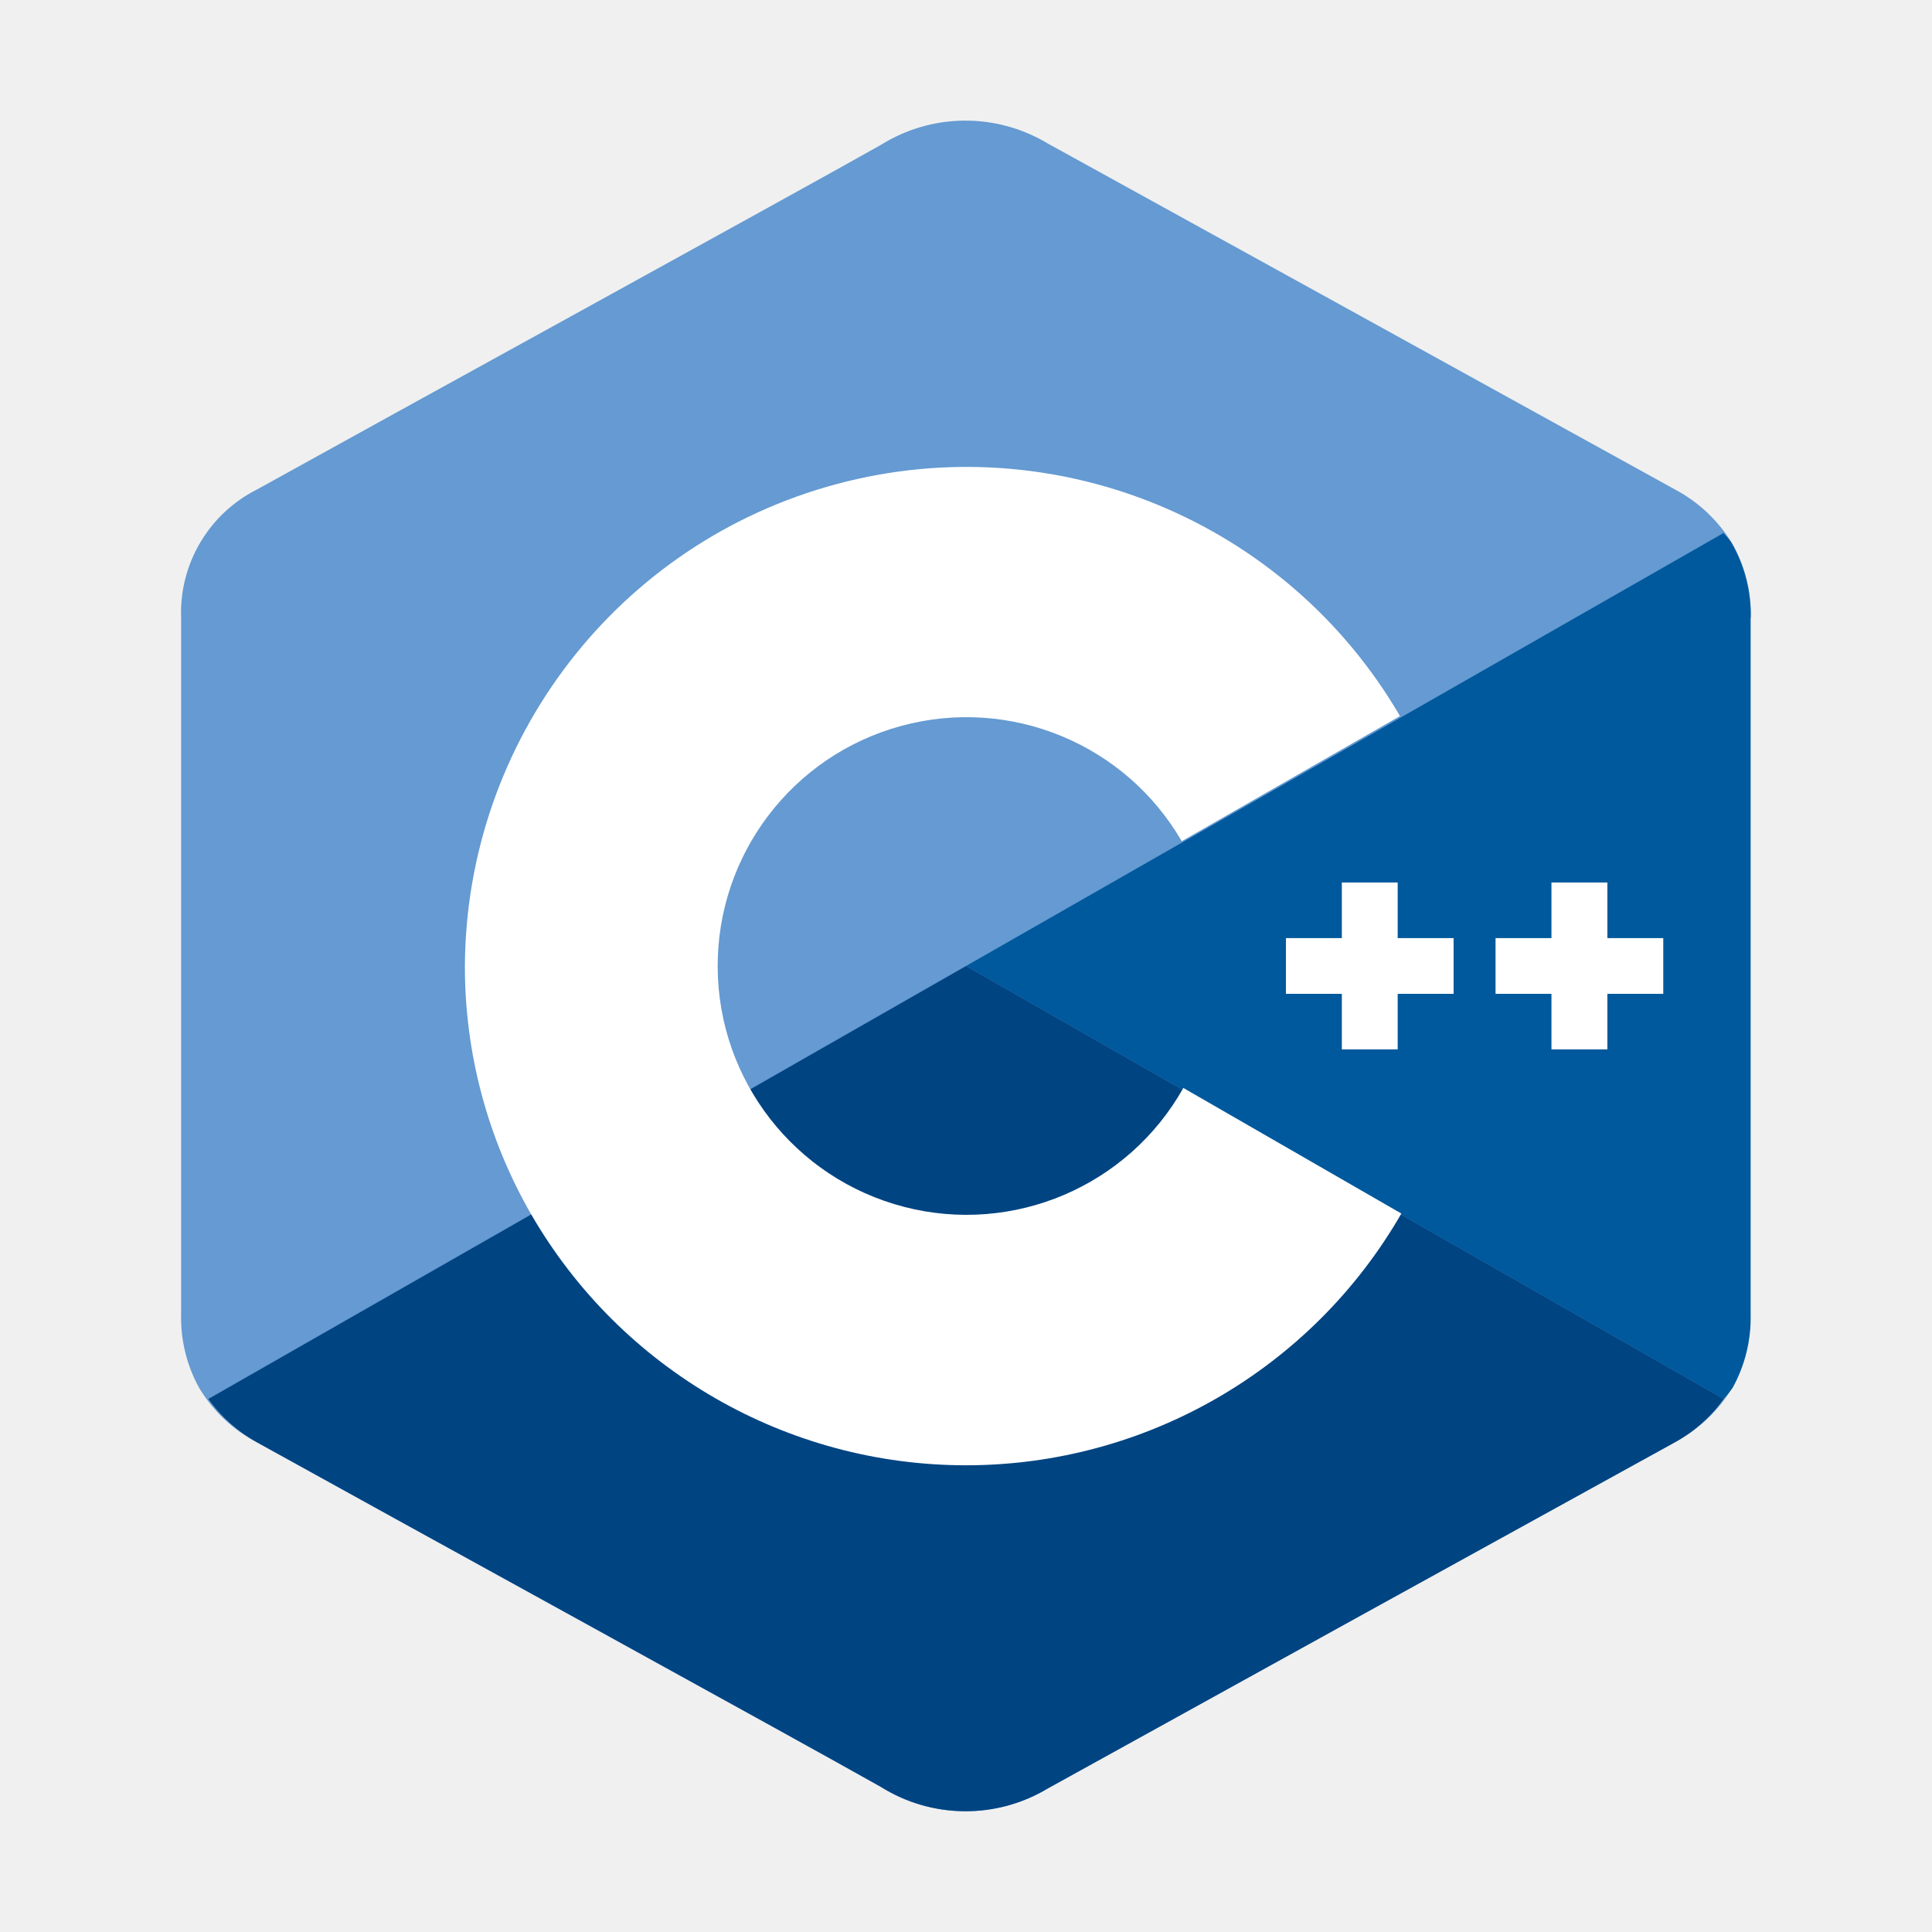
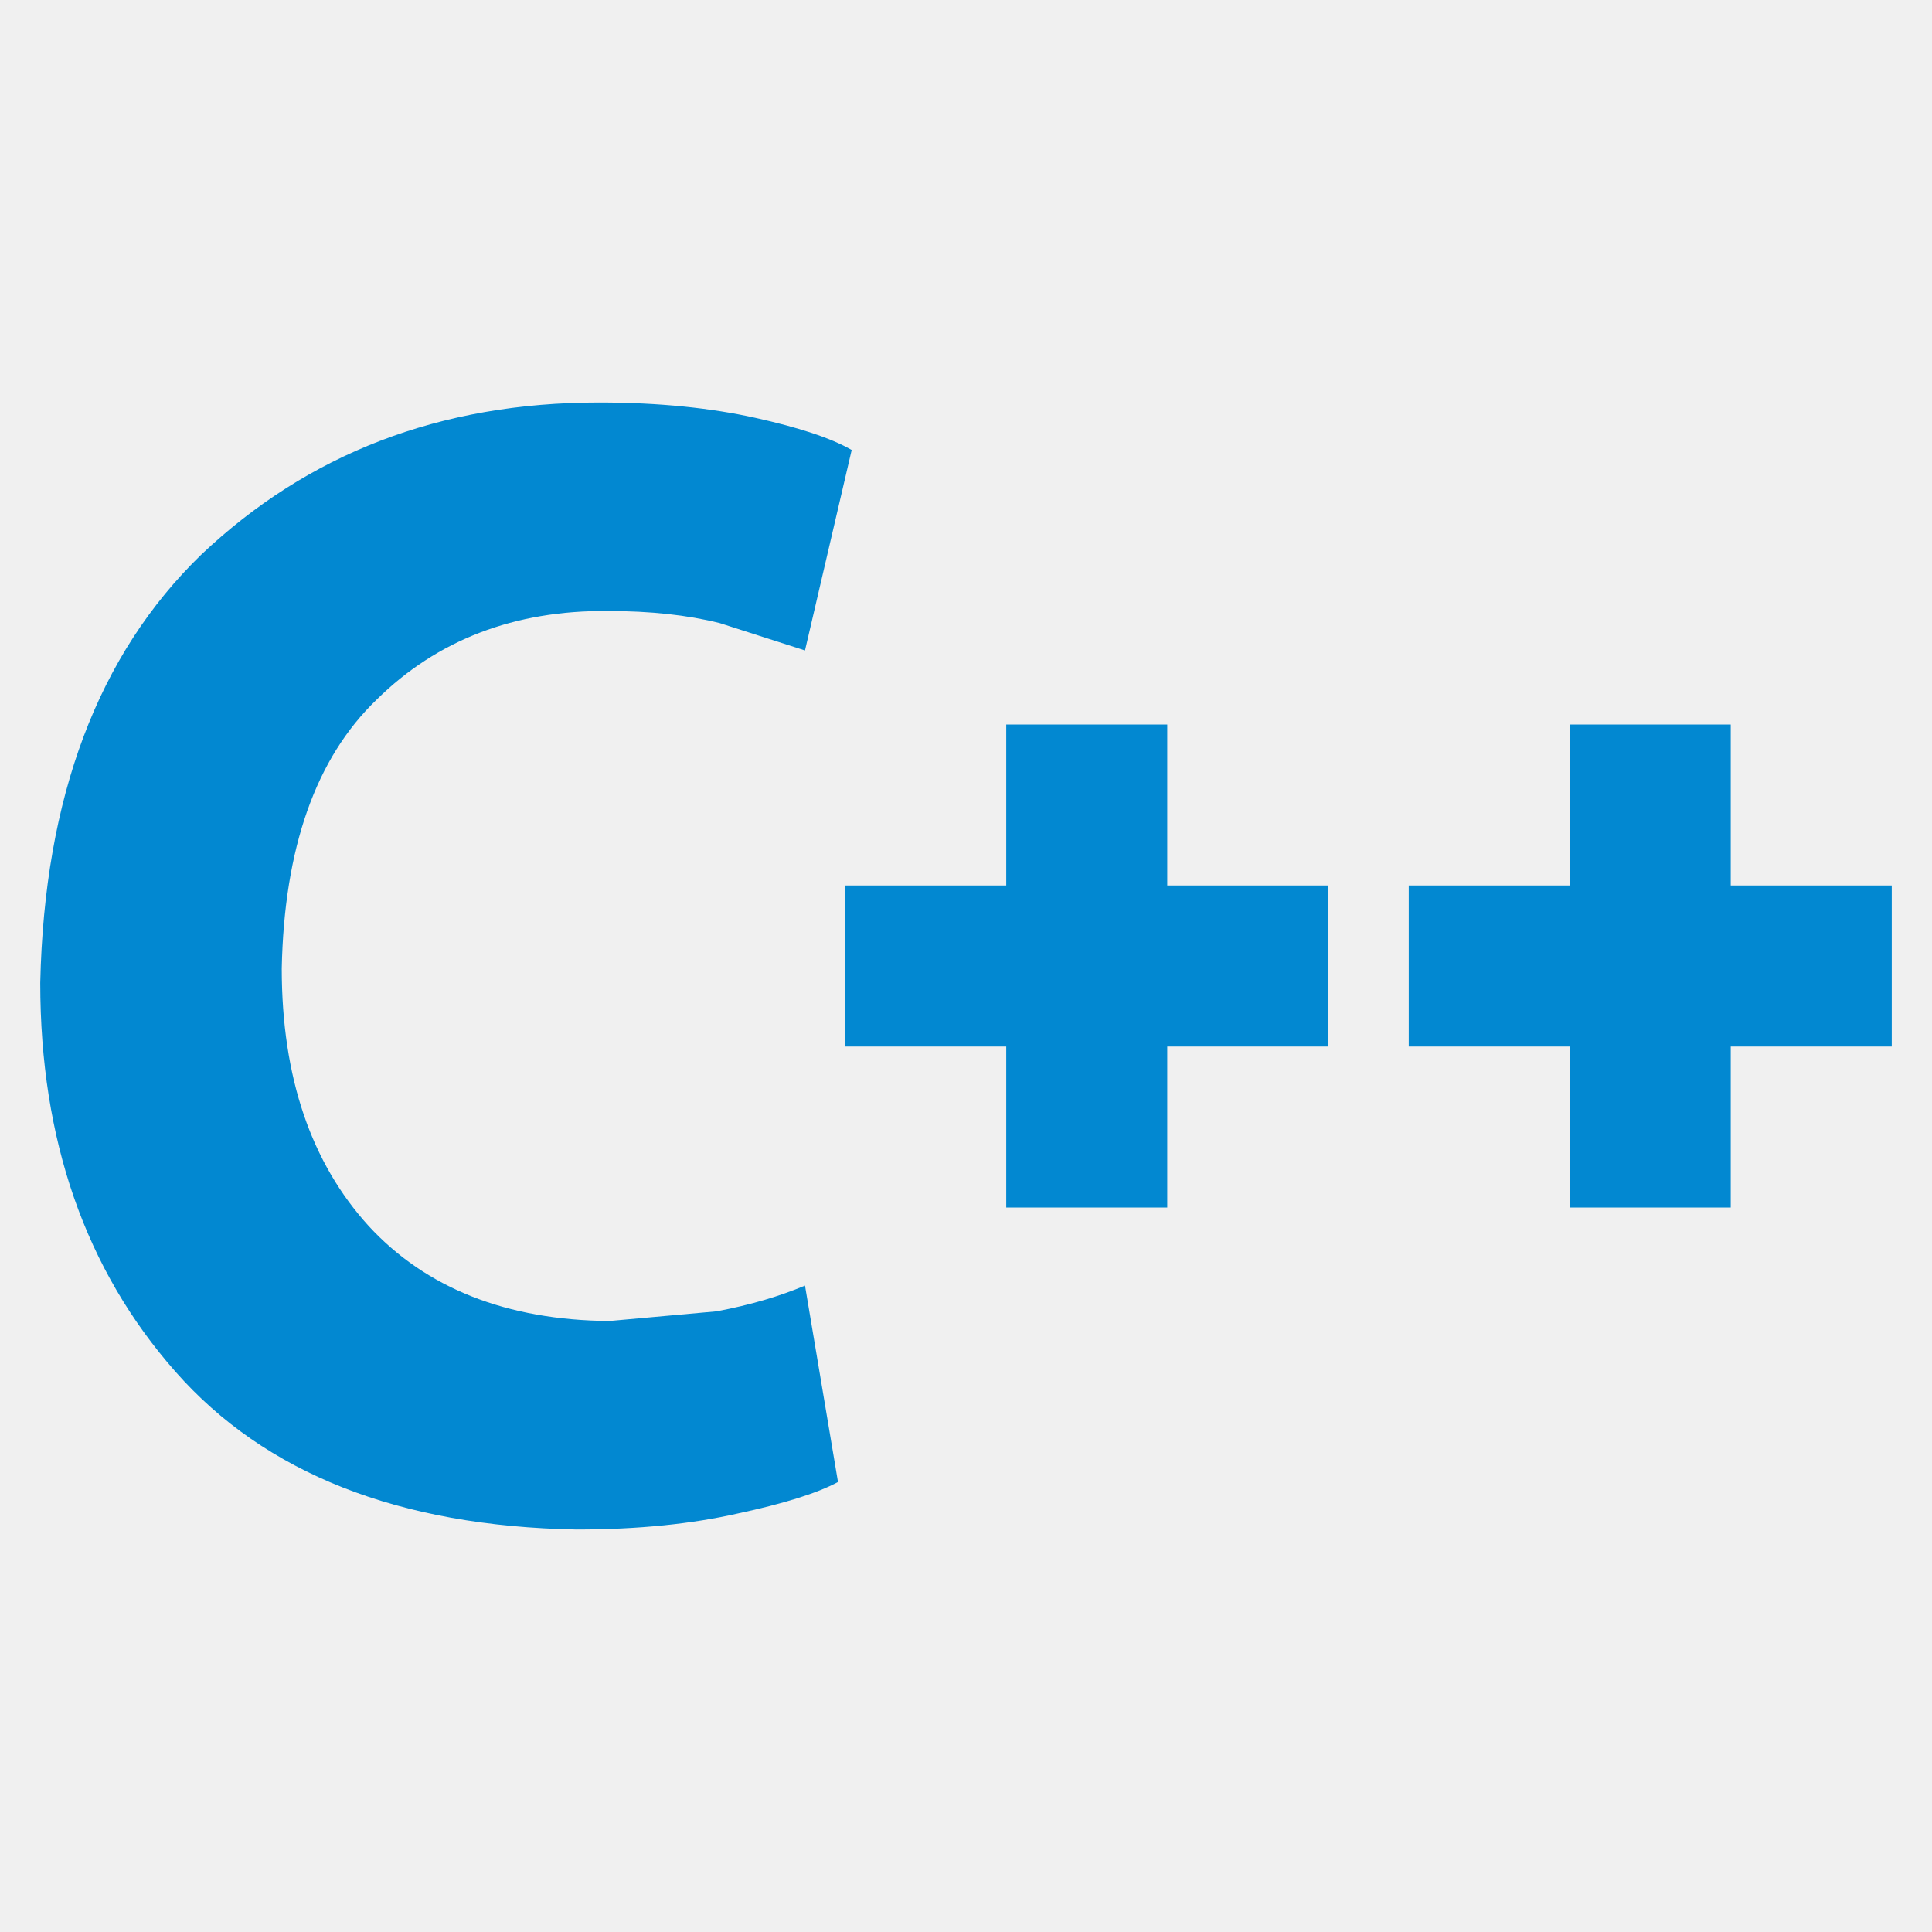
- <svg xmlns="http://www.w3.org/2000/svg" width="800px" height="800px" viewBox="0 0 32 32">
-   <path d="M29,10.232a2.387,2.387,0,0,0-.318-1.244,2.451,2.451,0,0,0-.936-.879Q22.552,5.241,17.353,2.376A2.642,2.642,0,0,0,14.59,2.4c-1.378.779-8.275,4.565-10.331,5.706A2.287,2.287,0,0,0,3,10.231V21.77a2.4,2.4,0,0,0,.3,1.22,2.434,2.434,0,0,0,.954.9c2.056,1.141,8.954,4.927,10.332,5.706a2.642,2.642,0,0,0,2.763.026q5.19-2.871,10.386-5.733a2.444,2.444,0,0,0,.955-.9,2.4,2.4,0,0,0,.3-1.22V10.232" style="fill:#659ad2" />
-   <path d="M28.549,23.171a2.126,2.126,0,0,0,.147-.182,2.4,2.4,0,0,0,.3-1.22V10.232a2.387,2.387,0,0,0-.318-1.244c-.036-.059-.089-.105-.13-.16L16,16Z" style="fill:#00599c" />
-   <path d="M28.549,23.171,16,16,3.451,23.171a2.435,2.435,0,0,0,.809.72c2.056,1.141,8.954,4.927,10.332,5.706a2.642,2.642,0,0,0,2.763.026q5.19-2.871,10.386-5.733A2.43,2.43,0,0,0,28.549,23.171Z" style="fill:#004482" />
-   <path d="M19.6,18.02a4.121,4.121,0,1,1-.027-4.087l3.615-2.073A8.309,8.309,0,0,0,7.7,16a8.216,8.216,0,0,0,1.1,4.117A8.319,8.319,0,0,0,23.211,20.1L19.6,18.02" style="fill:#fff" />
-   <polygon points="24.076 15.538 23.15 15.538 23.15 14.617 22.225 14.617 22.225 15.538 21.299 15.538 21.299 16.461 22.225 16.461 22.225 17.381 23.15 17.381 23.15 16.461 24.076 16.461 24.076 15.538" style="fill:#fff" />
-   <polygon points="27.549 15.538 26.623 15.538 26.623 14.617 25.697 14.617 25.697 15.538 24.771 15.538 24.771 16.461 25.697 16.461 25.697 17.381 26.623 17.381 26.623 16.461 27.549 16.461 27.549 15.538" style="fill:#fff" />
+ <svg xmlns="http://www.w3.org/2000/svg" version="1.1" viewBox="0 0 24 24">
+   <path d="m10 15.97.41 2.44c-.26.14-.68.27-1.24.39-.57.13-1.24.2-2.01.2-2.21-.04-3.87-.7-4.98-1.96C1.06 15.77.5 14.16.5 12.21c.05-2.31.72-4.08 2-5.32C3.82 5.64 5.46 5 7.44 5c.75 0 1.4.07 1.94.19s.94.25 1.2.4L10 8.08l-1.06-.34c-.4-.1-.86-.15-1.39-.15-1.16-.01-2.12.36-2.87 1.1-.76.73-1.15 1.85-1.18 3.34 0 1.36.37 2.42 1.08 3.2.71.77 1.71 1.17 2.99 1.18l1.33-.12c.43-.08.79-.19 1.1-.32m.5-4.97h2V9h2v2h2v2h-2v2h-2v-2h-2v-2m7 0h2V9h2v2h2v2h-2v2h-2v-2h-2z" fill="#0288d1" />
</svg>
